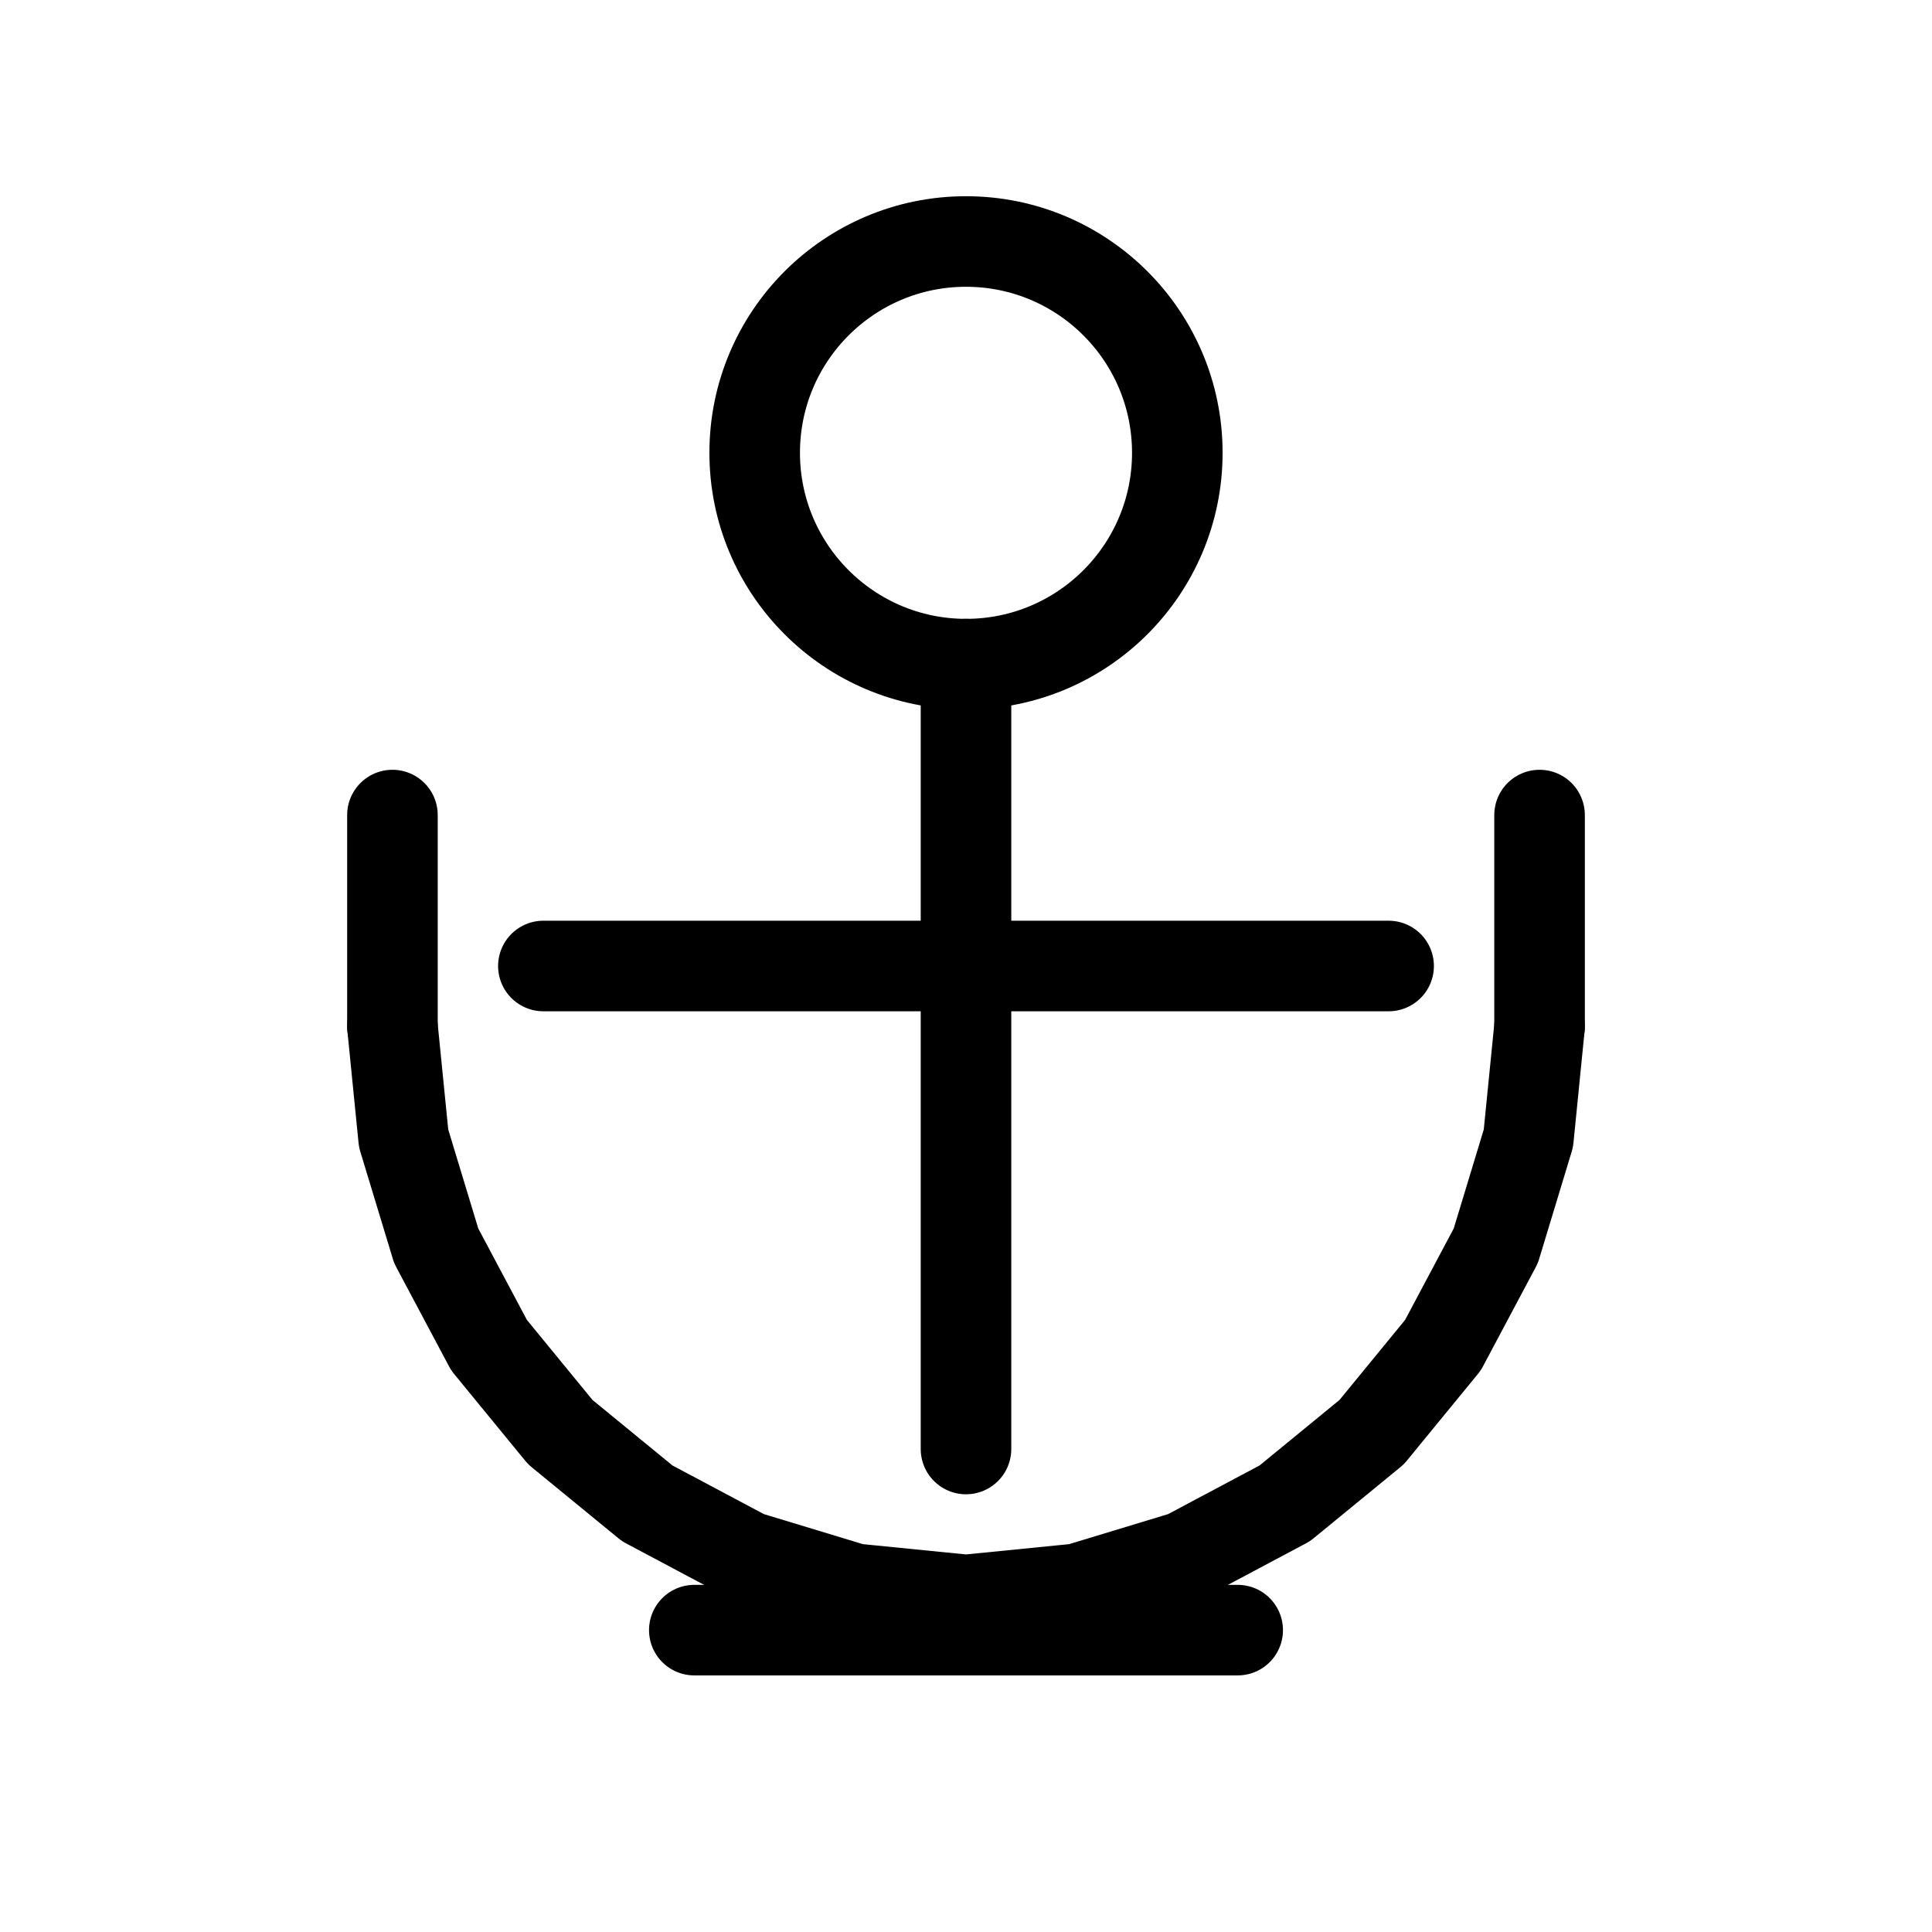
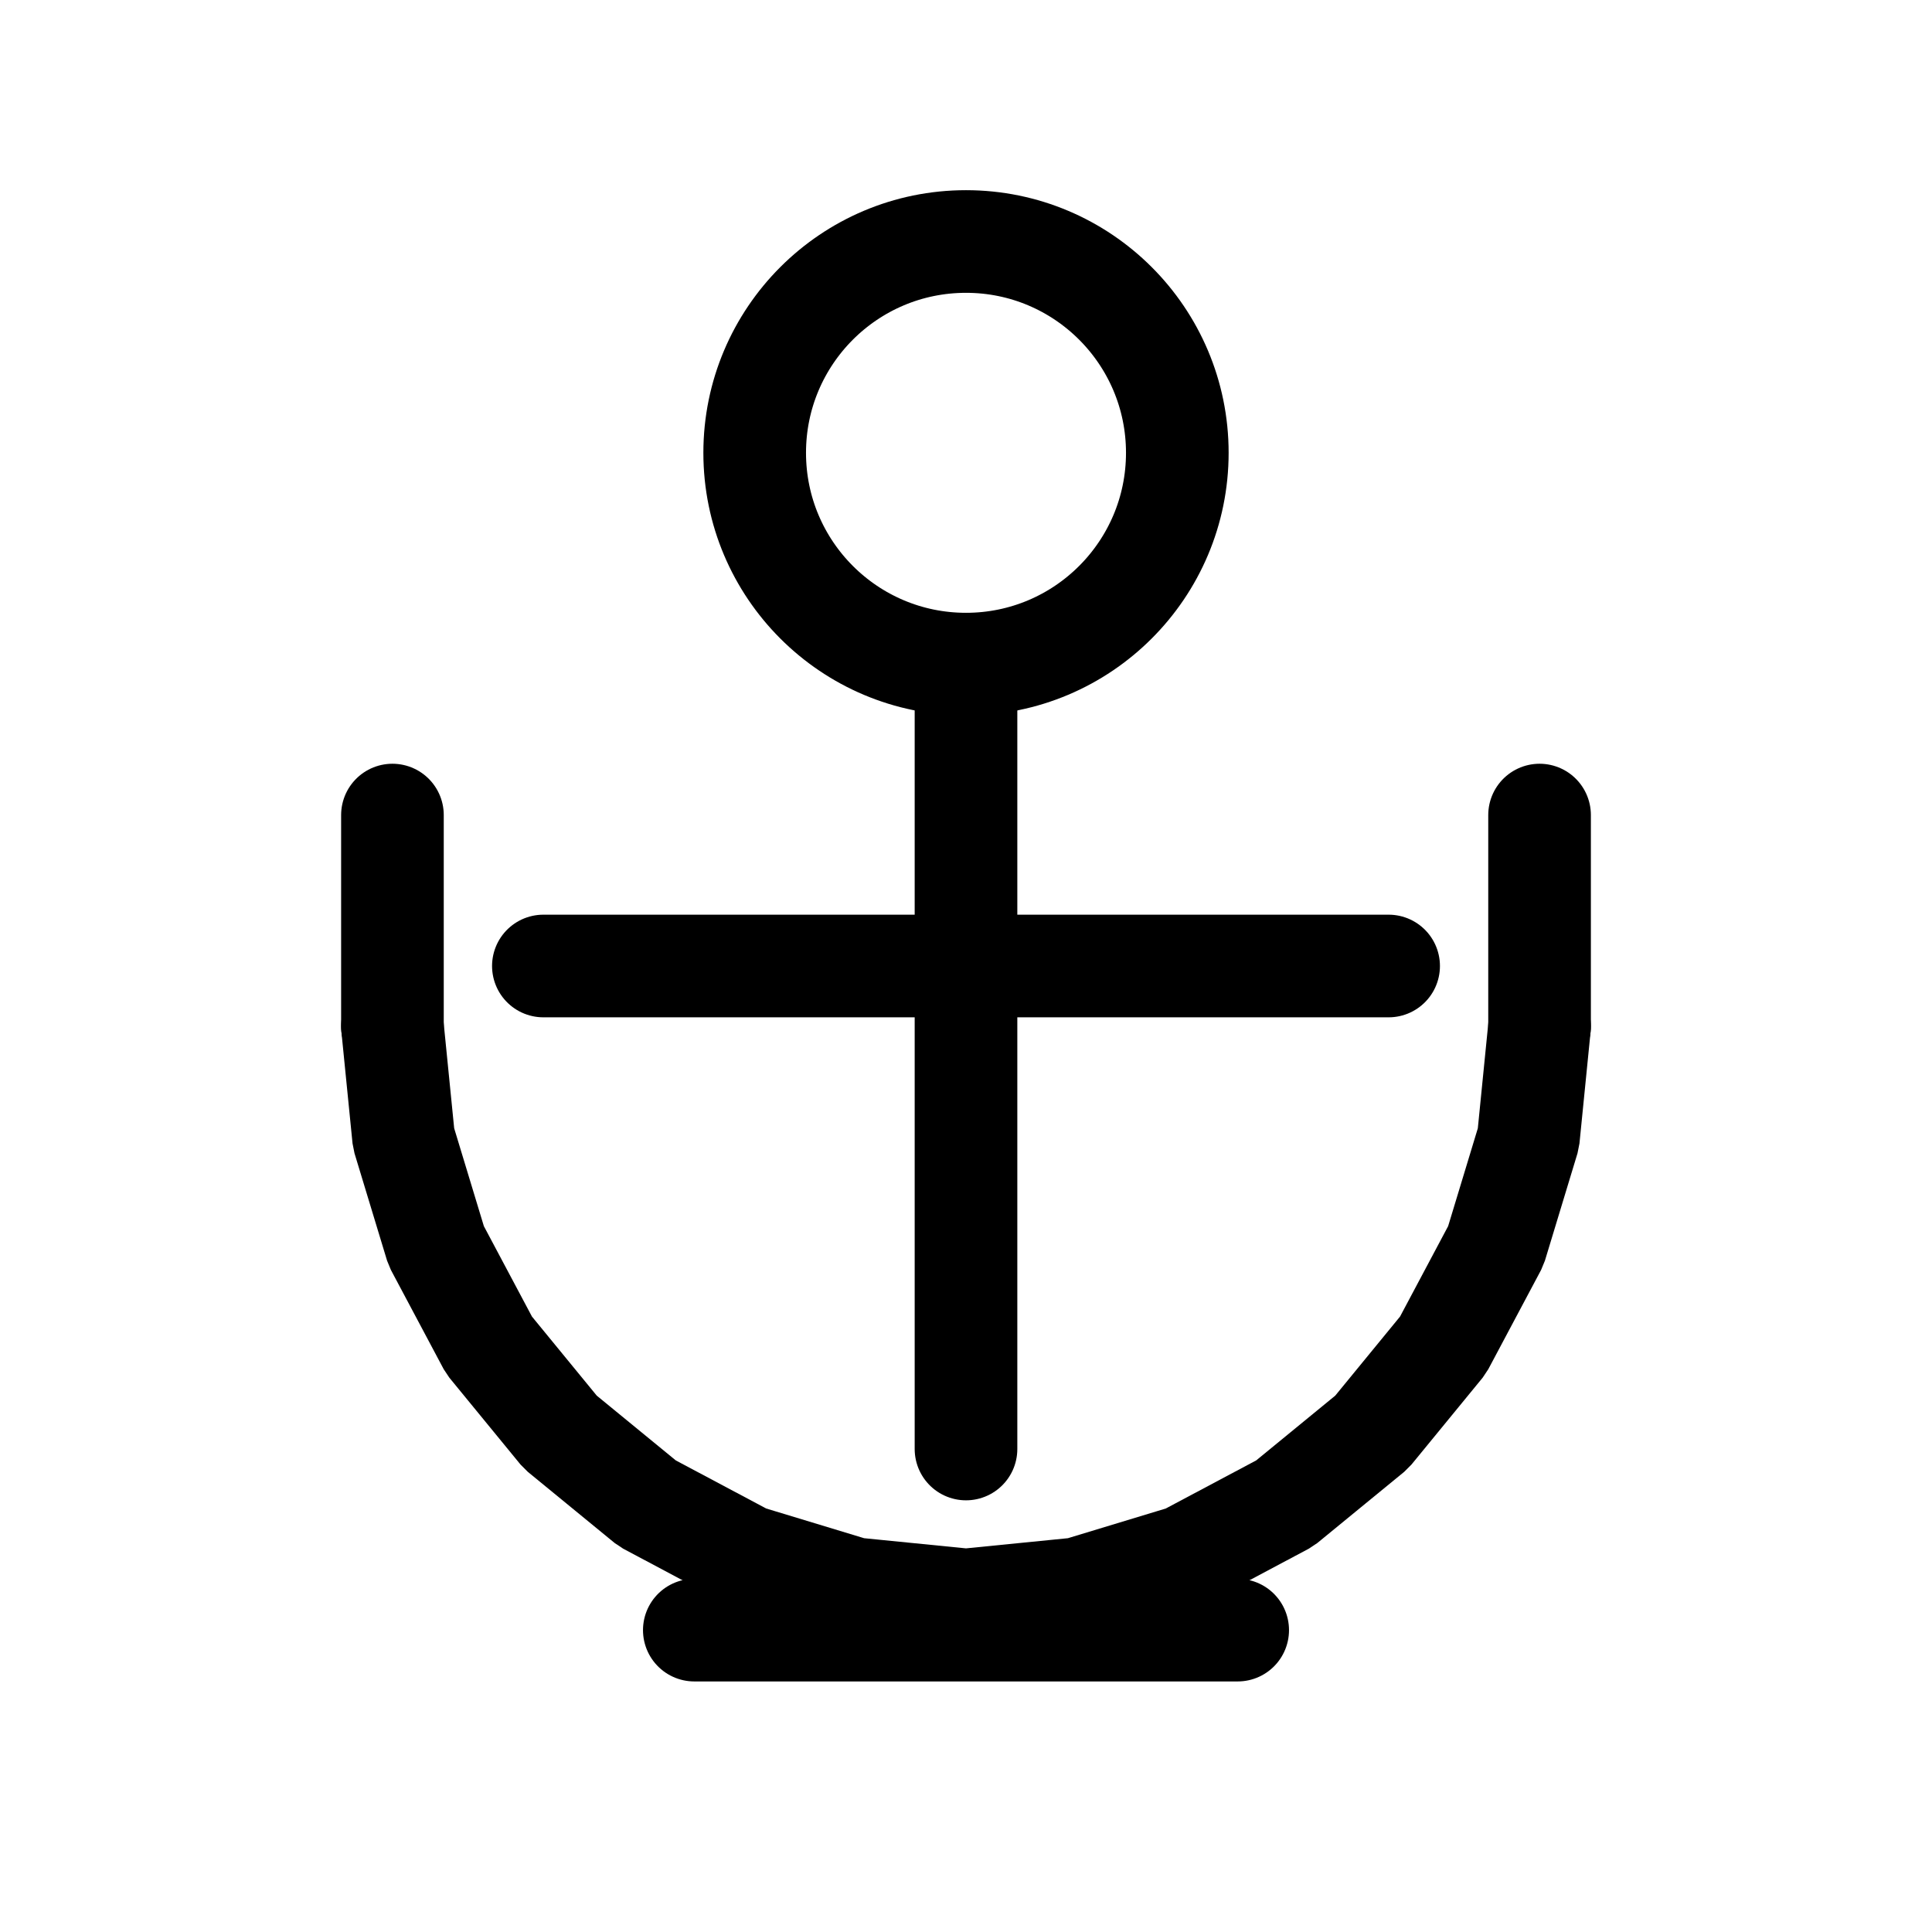
<svg xmlns="http://www.w3.org/2000/svg" viewBox="0 0 64 64" role="img" aria-label="Anchor">
-   <g fill="none" stroke="currentColor" stroke-width="3" stroke-linecap="round" stroke-linejoin="round">
+   <g fill="none" stroke="currentColor" stroke-width="3.4" stroke-linecap="round" stroke-linejoin="bevel">
    <circle cx="32" cy="15" r="7" />
    <polyline points="32,22 32,48" />
    <polyline points="18,32 46,32" />
    <polyline points="51,34 50.63,37.71 49.55,41.27 47.8,44.56 45.44,47.44 42.56,49.8 39.27,51.55 35.71,52.63 32,53 28.29,52.63 24.73,51.55 21.44,49.8 18.56,47.44 16.2,44.56 14.45,41.27 13.37,37.71 13,34" />
    <polyline points="13,34 13,27" />
    <polyline points="51,34 51,27" />
    <polyline points="23,54 41,54" />
  </g>
</svg>
